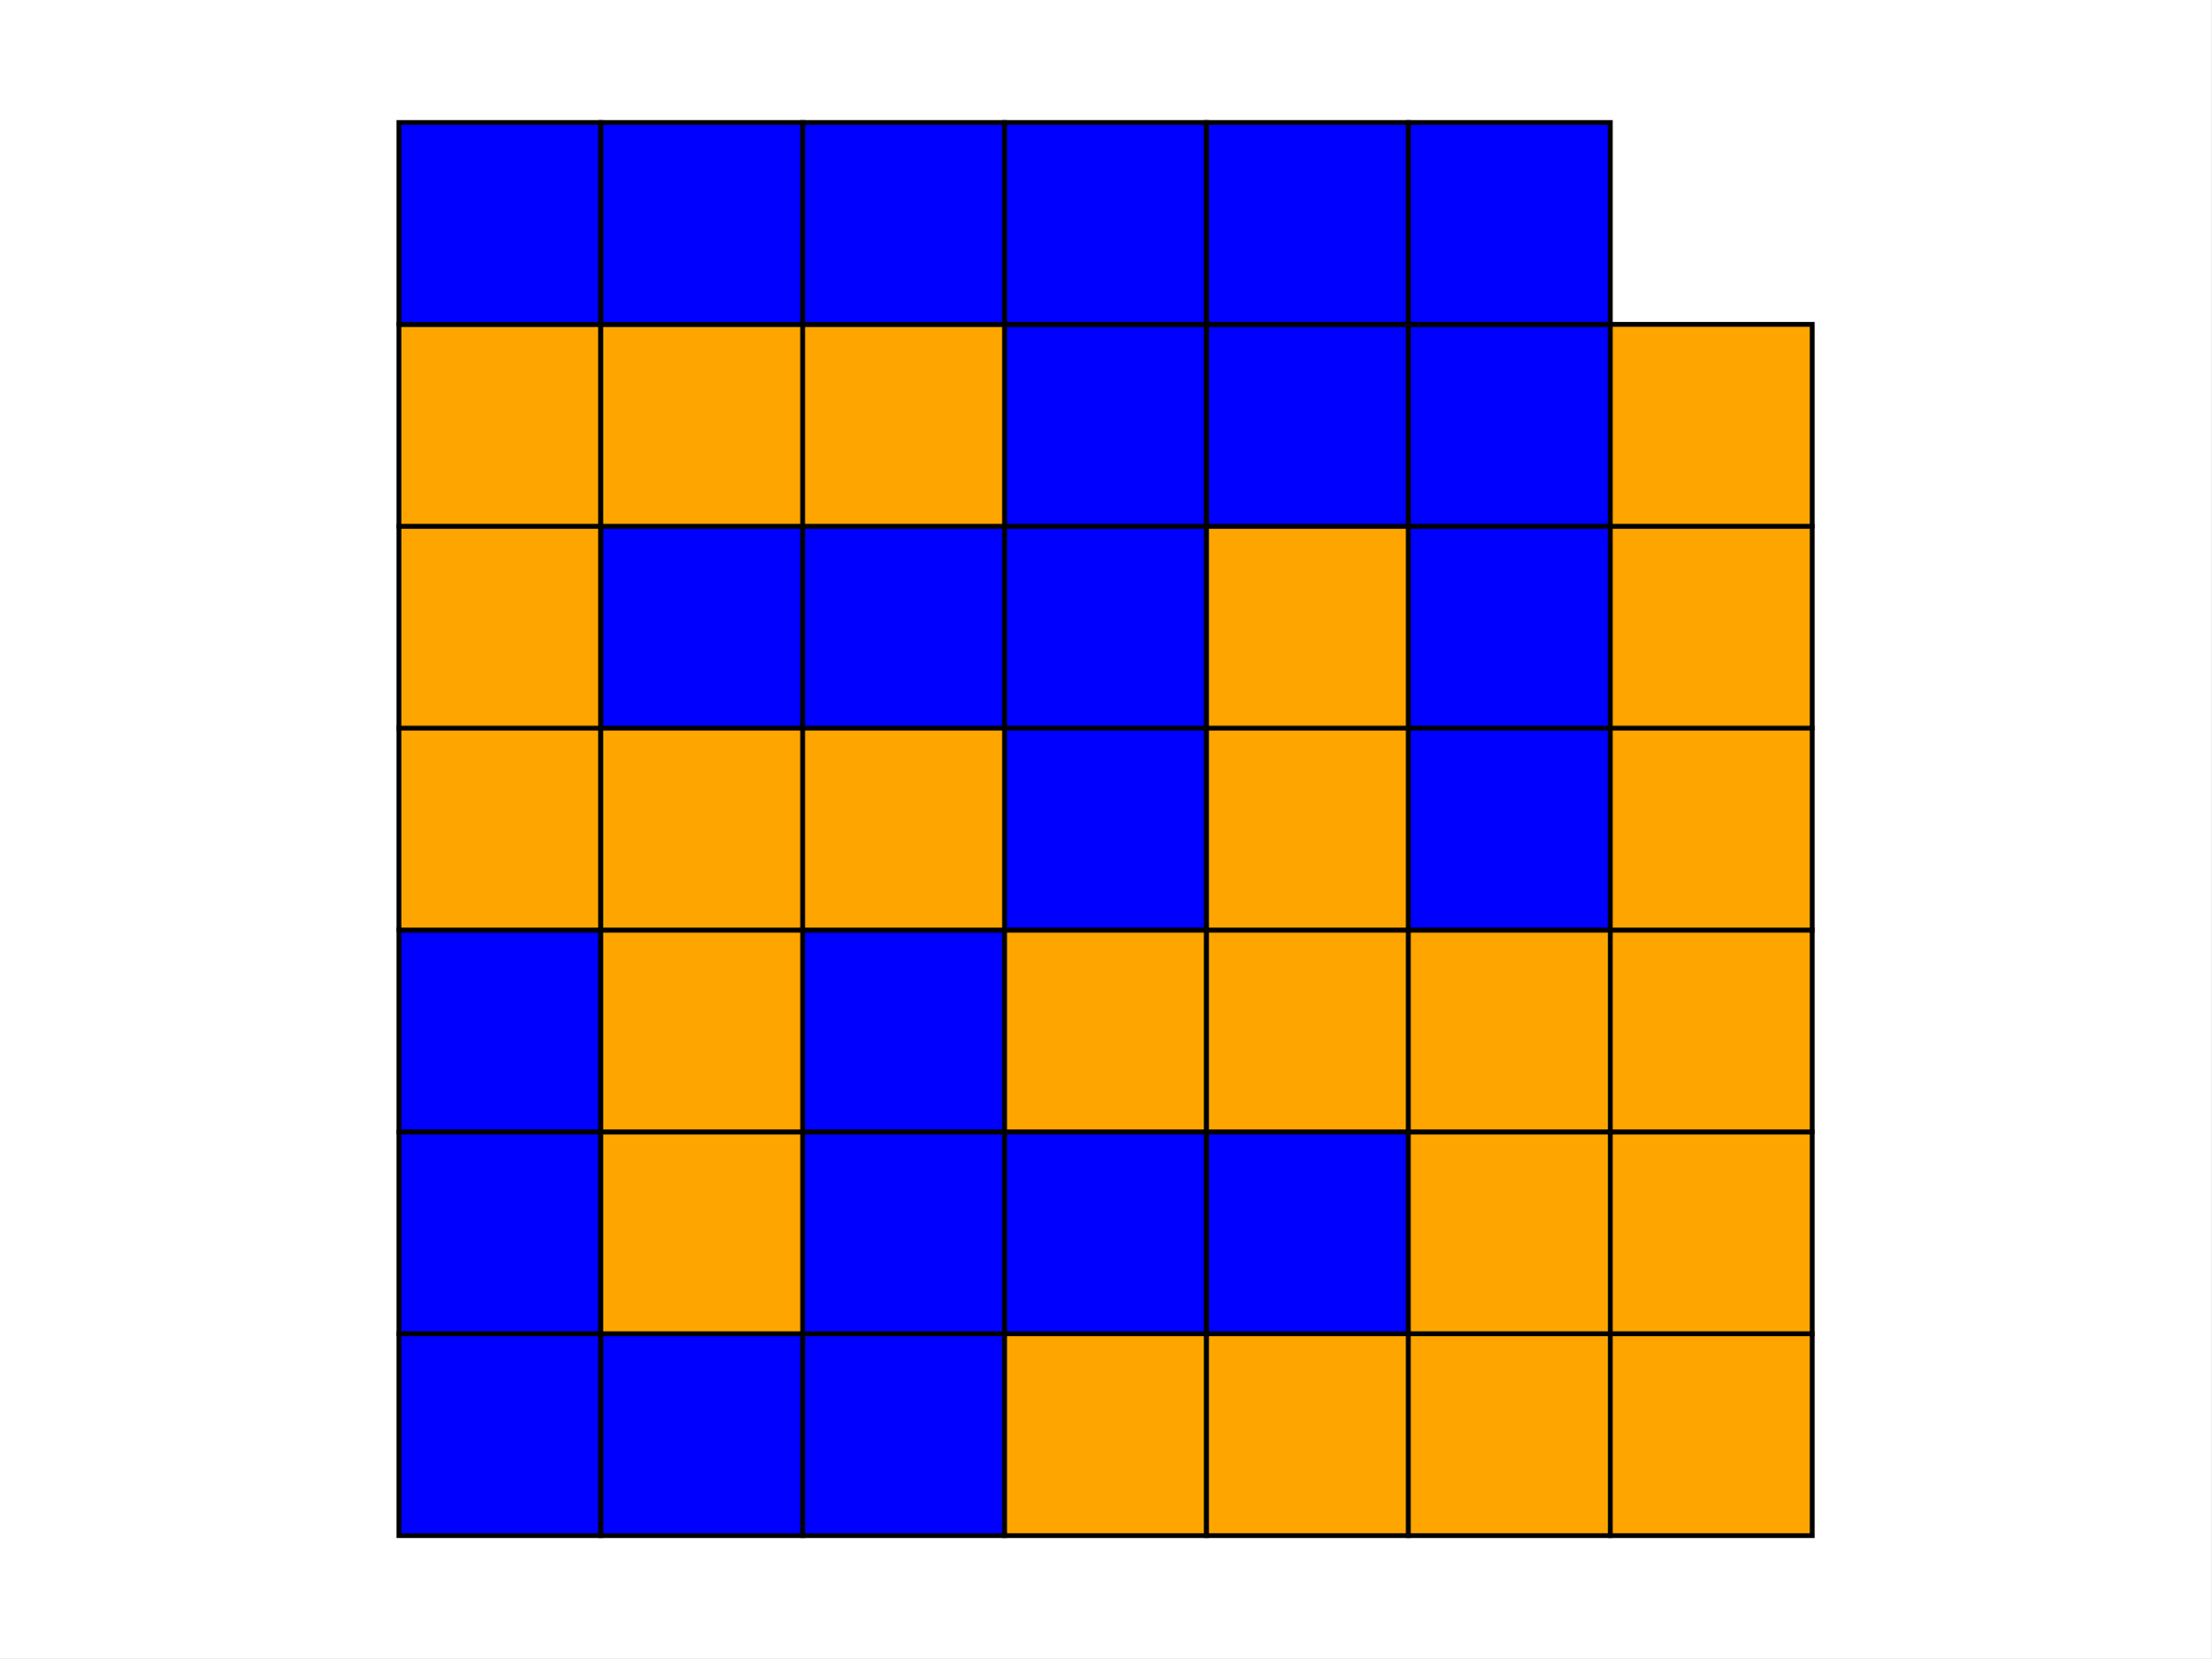
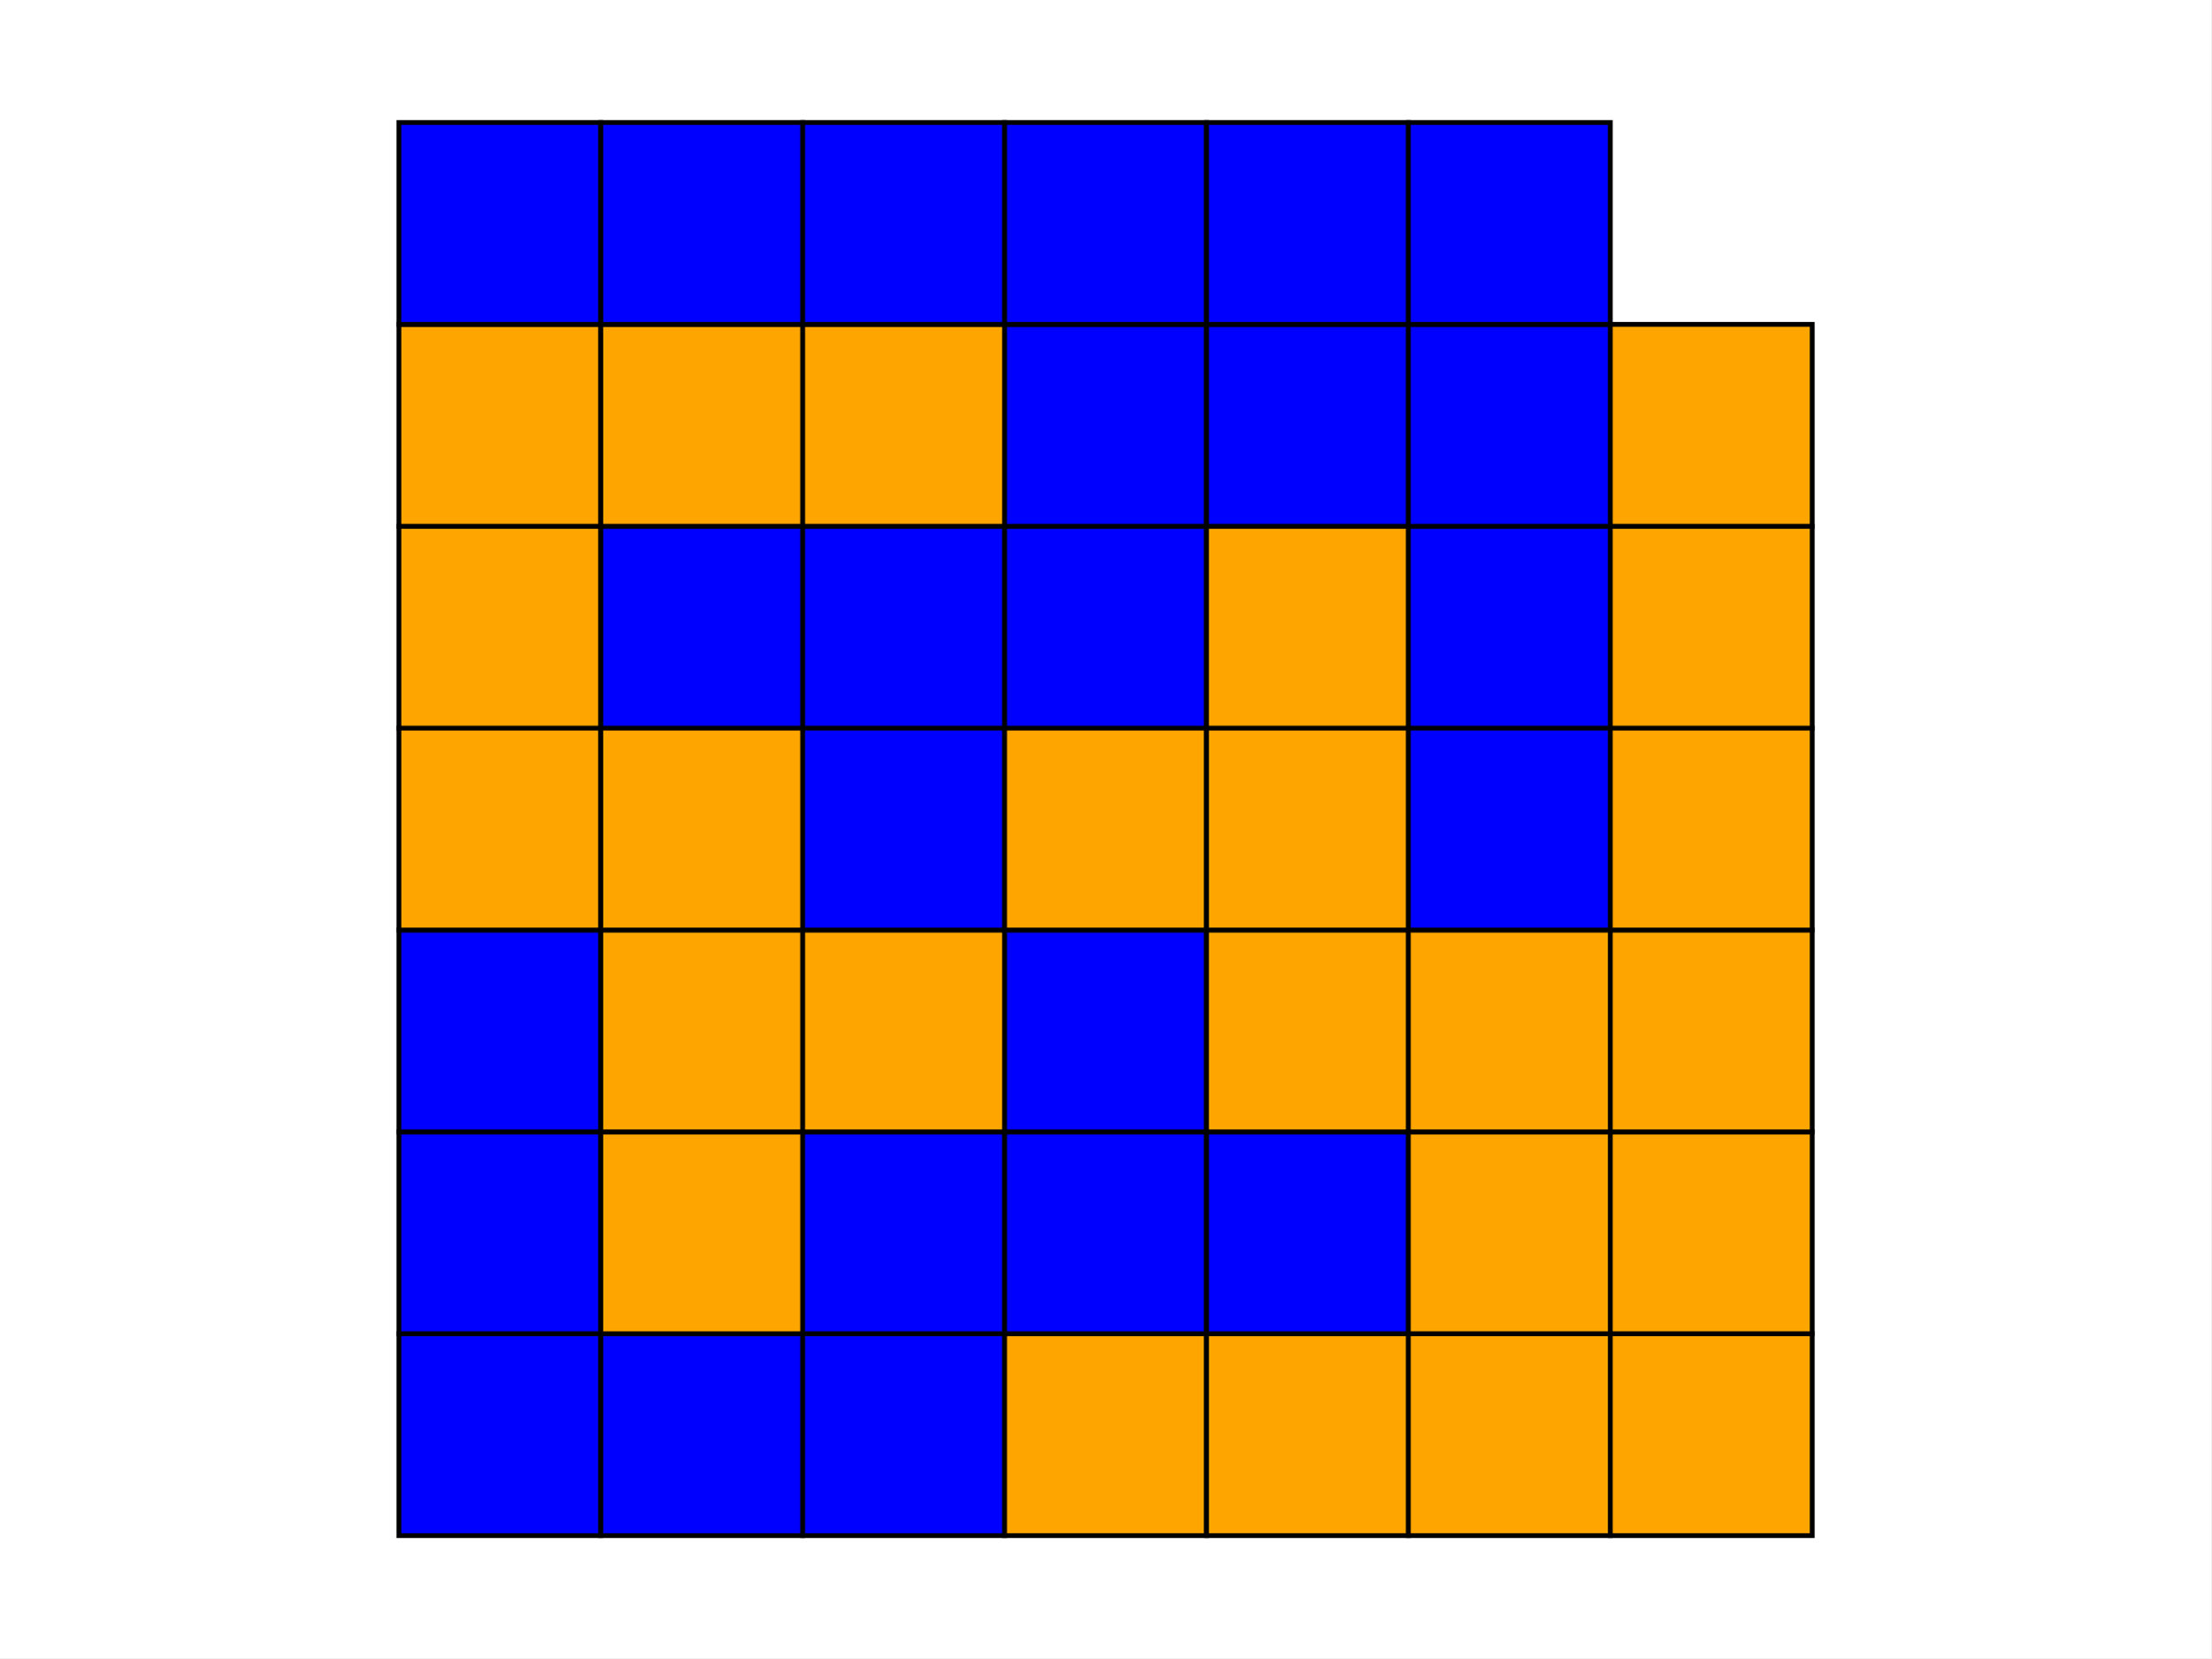
<svg xmlns="http://www.w3.org/2000/svg" width="460.8pt" height="345.6pt" viewBox="0 0 460.8 345.6" version="1.1">
  <defs>
    <style type="text/css">*{stroke-linejoin: round; stroke-linecap: butt}</style>
  </defs>
  <g id="figure_1">
    <g id="patch_1">
      <path d="M 0 345.6  L 460.8 345.6  L 460.8 0  L 0 0  z " style="fill: #ffffff" />
    </g>
    <g id="axes_1">
      <g id="patch_2">
-         <path d="M 83.127 320.073  L 125.205 320.073  L 125.205 277.995  L 83.127 277.995  z " clip-path="url(#p3168b68400)" style="fill: #0000ff; stroke: #000000; stroke-linejoin: miter" />
+         <path d="M 83.127 320.073  L 125.205 320.073  L 125.205 277.995  L 83.127 277.995  z " clip-path="url(#pb3cf13d93c)" style="fill: #0000ff; stroke: #000000; stroke-linejoin: miter" />
      </g>
      <g id="patch_3">
-         <path d="M 83.127 277.995  L 125.205 277.995  L 125.205 235.917  L 83.127 235.917  z " clip-path="url(#p3168b68400)" style="fill: #0000ff; stroke: #000000; stroke-linejoin: miter" />
+         <path d="M 83.127 277.995  L 125.205 277.995  L 125.205 235.917  L 83.127 235.917  z " clip-path="url(#pb3cf13d93c)" style="fill: #0000ff; stroke: #000000; stroke-linejoin: miter" />
      </g>
      <g id="patch_4">
-         <path d="M 83.127 235.917  L 125.205 235.917  L 125.205 193.839  L 83.127 193.839  z " clip-path="url(#p3168b68400)" style="fill: #0000ff; stroke: #000000; stroke-linejoin: miter" />
+         <path d="M 83.127 235.917  L 125.205 235.917  L 125.205 193.839  L 83.127 193.839  z " clip-path="url(#pb3cf13d93c)" style="fill: #0000ff; stroke: #000000; stroke-linejoin: miter" />
      </g>
      <g id="patch_5">
-         <path d="M 83.127 193.839  L 125.205 193.839  L 125.205 151.761  L 83.127 151.761  z " clip-path="url(#p3168b68400)" style="fill: #ffa500; stroke: #000000; stroke-linejoin: miter" />
+         <path d="M 83.127 193.839  L 125.205 193.839  L 125.205 151.761  L 83.127 151.761  z " clip-path="url(#pb3cf13d93c)" style="fill: #ffa500; stroke: #000000; stroke-linejoin: miter" />
      </g>
      <g id="patch_6">
-         <path d="M 83.127 151.761  L 125.205 151.761  L 125.205 109.683  L 83.127 109.683  z " clip-path="url(#p3168b68400)" style="fill: #ffa500; stroke: #000000; stroke-linejoin: miter" />
+         <path d="M 83.127 151.761  L 125.205 151.761  L 125.205 109.683  L 83.127 109.683  z " clip-path="url(#pb3cf13d93c)" style="fill: #ffa500; stroke: #000000; stroke-linejoin: miter" />
      </g>
      <g id="patch_7">
-         <path d="M 83.127 109.683  L 125.205 109.683  L 125.205 67.605  L 83.127 67.605  z " clip-path="url(#p3168b68400)" style="fill: #ffa500; stroke: #000000; stroke-linejoin: miter" />
+         <path d="M 83.127 109.683  L 125.205 109.683  L 125.205 67.605  L 83.127 67.605  z " clip-path="url(#pb3cf13d93c)" style="fill: #ffa500; stroke: #000000; stroke-linejoin: miter" />
      </g>
      <g id="patch_8">
-         <path d="M 83.127 67.605  L 125.205 67.605  L 125.205 25.527  L 83.127 25.527  z " clip-path="url(#p3168b68400)" style="fill: #0000ff; stroke: #000000; stroke-linejoin: miter" />
+         <path d="M 83.127 67.605  L 125.205 67.605  L 125.205 25.527  L 83.127 25.527  z " clip-path="url(#pb3cf13d93c)" style="fill: #0000ff; stroke: #000000; stroke-linejoin: miter" />
      </g>
      <g id="patch_9">
-         <path d="M 125.205 320.073  L 167.283 320.073  L 167.283 277.995  L 125.205 277.995  z " clip-path="url(#p3168b68400)" style="fill: #0000ff; stroke: #000000; stroke-linejoin: miter" />
+         <path d="M 125.205 320.073  L 167.283 320.073  L 167.283 277.995  L 125.205 277.995  z " clip-path="url(#pb3cf13d93c)" style="fill: #0000ff; stroke: #000000; stroke-linejoin: miter" />
      </g>
      <g id="patch_10">
-         <path d="M 125.205 277.995  L 167.283 277.995  L 167.283 235.917  L 125.205 235.917  z " clip-path="url(#p3168b68400)" style="fill: #ffa500; stroke: #000000; stroke-linejoin: miter" />
+         <path d="M 125.205 277.995  L 167.283 277.995  L 167.283 235.917  L 125.205 235.917  z " clip-path="url(#pb3cf13d93c)" style="fill: #ffa500; stroke: #000000; stroke-linejoin: miter" />
      </g>
      <g id="patch_11">
-         <path d="M 125.205 235.917  L 167.283 235.917  L 167.283 193.839  L 125.205 193.839  z " clip-path="url(#p3168b68400)" style="fill: #ffa500; stroke: #000000; stroke-linejoin: miter" />
+         <path d="M 125.205 235.917  L 167.283 235.917  L 167.283 193.839  L 125.205 193.839  z " clip-path="url(#pb3cf13d93c)" style="fill: #ffa500; stroke: #000000; stroke-linejoin: miter" />
      </g>
      <g id="patch_12">
-         <path d="M 125.205 193.839  L 167.283 193.839  L 167.283 151.761  L 125.205 151.761  z " clip-path="url(#p3168b68400)" style="fill: #ffa500; stroke: #000000; stroke-linejoin: miter" />
+         <path d="M 125.205 193.839  L 167.283 193.839  L 167.283 151.761  L 125.205 151.761  z " clip-path="url(#pb3cf13d93c)" style="fill: #ffa500; stroke: #000000; stroke-linejoin: miter" />
      </g>
      <g id="patch_13">
-         <path d="M 125.205 151.761  L 167.283 151.761  L 167.283 109.683  L 125.205 109.683  z " clip-path="url(#p3168b68400)" style="fill: #0000ff; stroke: #000000; stroke-linejoin: miter" />
+         <path d="M 125.205 151.761  L 167.283 151.761  L 167.283 109.683  L 125.205 109.683  z " clip-path="url(#pb3cf13d93c)" style="fill: #0000ff; stroke: #000000; stroke-linejoin: miter" />
      </g>
      <g id="patch_14">
-         <path d="M 125.205 109.683  L 167.283 109.683  L 167.283 67.605  L 125.205 67.605  z " clip-path="url(#p3168b68400)" style="fill: #ffa500; stroke: #000000; stroke-linejoin: miter" />
+         <path d="M 125.205 109.683  L 167.283 109.683  L 167.283 67.605  L 125.205 67.605  z " clip-path="url(#pb3cf13d93c)" style="fill: #ffa500; stroke: #000000; stroke-linejoin: miter" />
      </g>
      <g id="patch_15">
-         <path d="M 125.205 67.605  L 167.283 67.605  L 167.283 25.527  L 125.205 25.527  z " clip-path="url(#p3168b68400)" style="fill: #0000ff; stroke: #000000; stroke-linejoin: miter" />
+         <path d="M 125.205 67.605  L 167.283 67.605  L 167.283 25.527  L 125.205 25.527  z " clip-path="url(#pb3cf13d93c)" style="fill: #0000ff; stroke: #000000; stroke-linejoin: miter" />
      </g>
      <g id="patch_16">
-         <path d="M 167.283 320.073  L 209.361 320.073  L 209.361 277.995  L 167.283 277.995  z " clip-path="url(#p3168b68400)" style="fill: #0000ff; stroke: #000000; stroke-linejoin: miter" />
+         <path d="M 167.283 320.073  L 209.361 320.073  L 209.361 277.995  L 167.283 277.995  z " clip-path="url(#pb3cf13d93c)" style="fill: #0000ff; stroke: #000000; stroke-linejoin: miter" />
      </g>
      <g id="patch_17">
-         <path d="M 167.283 277.995  L 209.361 277.995  L 209.361 235.917  L 167.283 235.917  z " clip-path="url(#p3168b68400)" style="fill: #0000ff; stroke: #000000; stroke-linejoin: miter" />
+         <path d="M 167.283 277.995  L 209.361 277.995  L 209.361 235.917  L 167.283 235.917  z " clip-path="url(#pb3cf13d93c)" style="fill: #0000ff; stroke: #000000; stroke-linejoin: miter" />
      </g>
      <g id="patch_18">
-         <path d="M 167.283 235.917  L 209.361 235.917  L 209.361 193.839  L 167.283 193.839  z " clip-path="url(#p3168b68400)" style="fill: #0000ff; stroke: #000000; stroke-linejoin: miter" />
+         <path d="M 167.283 235.917  L 209.361 235.917  L 209.361 193.839  L 167.283 193.839  z " clip-path="url(#pb3cf13d93c)" style="fill: #ffa500; stroke: #000000; stroke-linejoin: miter" />
      </g>
      <g id="patch_19">
-         <path d="M 167.283 193.839  L 209.361 193.839  L 209.361 151.761  L 167.283 151.761  z " clip-path="url(#p3168b68400)" style="fill: #ffa500; stroke: #000000; stroke-linejoin: miter" />
+         <path d="M 167.283 193.839  L 209.361 193.839  L 209.361 151.761  L 167.283 151.761  z " clip-path="url(#pb3cf13d93c)" style="fill: #0000ff; stroke: #000000; stroke-linejoin: miter" />
      </g>
      <g id="patch_20">
-         <path d="M 167.283 151.761  L 209.361 151.761  L 209.361 109.683  L 167.283 109.683  z " clip-path="url(#p3168b68400)" style="fill: #0000ff; stroke: #000000; stroke-linejoin: miter" />
+         <path d="M 167.283 151.761  L 209.361 151.761  L 209.361 109.683  L 167.283 109.683  z " clip-path="url(#pb3cf13d93c)" style="fill: #0000ff; stroke: #000000; stroke-linejoin: miter" />
      </g>
      <g id="patch_21">
-         <path d="M 167.283 109.683  L 209.361 109.683  L 209.361 67.605  L 167.283 67.605  z " clip-path="url(#p3168b68400)" style="fill: #ffa500; stroke: #000000; stroke-linejoin: miter" />
+         <path d="M 167.283 109.683  L 209.361 109.683  L 209.361 67.605  L 167.283 67.605  z " clip-path="url(#pb3cf13d93c)" style="fill: #ffa500; stroke: #000000; stroke-linejoin: miter" />
      </g>
      <g id="patch_22">
-         <path d="M 167.283 67.605  L 209.361 67.605  L 209.361 25.527  L 167.283 25.527  z " clip-path="url(#p3168b68400)" style="fill: #0000ff; stroke: #000000; stroke-linejoin: miter" />
+         <path d="M 167.283 67.605  L 209.361 67.605  L 209.361 25.527  L 167.283 25.527  z " clip-path="url(#pb3cf13d93c)" style="fill: #0000ff; stroke: #000000; stroke-linejoin: miter" />
      </g>
      <g id="patch_23">
-         <path d="M 209.361 320.073  L 251.439 320.073  L 251.439 277.995  L 209.361 277.995  z " clip-path="url(#p3168b68400)" style="fill: #ffa500; stroke: #000000; stroke-linejoin: miter" />
+         <path d="M 209.361 320.073  L 251.439 320.073  L 251.439 277.995  L 209.361 277.995  z " clip-path="url(#pb3cf13d93c)" style="fill: #ffa500; stroke: #000000; stroke-linejoin: miter" />
      </g>
      <g id="patch_24">
-         <path d="M 209.361 277.995  L 251.439 277.995  L 251.439 235.917  L 209.361 235.917  z " clip-path="url(#p3168b68400)" style="fill: #0000ff; stroke: #000000; stroke-linejoin: miter" />
+         <path d="M 209.361 277.995  L 251.439 277.995  L 251.439 235.917  L 209.361 235.917  z " clip-path="url(#pb3cf13d93c)" style="fill: #0000ff; stroke: #000000; stroke-linejoin: miter" />
      </g>
      <g id="patch_25">
-         <path d="M 209.361 235.917  L 251.439 235.917  L 251.439 193.839  L 209.361 193.839  z " clip-path="url(#p3168b68400)" style="fill: #ffa500; stroke: #000000; stroke-linejoin: miter" />
+         <path d="M 209.361 235.917  L 251.439 235.917  L 251.439 193.839  L 209.361 193.839  z " clip-path="url(#pb3cf13d93c)" style="fill: #0000ff; stroke: #000000; stroke-linejoin: miter" />
      </g>
      <g id="patch_26">
-         <path d="M 209.361 193.839  L 251.439 193.839  L 251.439 151.761  L 209.361 151.761  z " clip-path="url(#p3168b68400)" style="fill: #0000ff; stroke: #000000; stroke-linejoin: miter" />
+         <path d="M 209.361 193.839  L 251.439 193.839  L 251.439 151.761  L 209.361 151.761  z " clip-path="url(#pb3cf13d93c)" style="fill: #ffa500; stroke: #000000; stroke-linejoin: miter" />
      </g>
      <g id="patch_27">
-         <path d="M 209.361 151.761  L 251.439 151.761  L 251.439 109.683  L 209.361 109.683  z " clip-path="url(#p3168b68400)" style="fill: #0000ff; stroke: #000000; stroke-linejoin: miter" />
+         <path d="M 209.361 151.761  L 251.439 151.761  L 251.439 109.683  L 209.361 109.683  z " clip-path="url(#pb3cf13d93c)" style="fill: #0000ff; stroke: #000000; stroke-linejoin: miter" />
      </g>
      <g id="patch_28">
-         <path d="M 209.361 109.683  L 251.439 109.683  L 251.439 67.605  L 209.361 67.605  z " clip-path="url(#p3168b68400)" style="fill: #0000ff; stroke: #000000; stroke-linejoin: miter" />
+         <path d="M 209.361 109.683  L 251.439 109.683  L 251.439 67.605  L 209.361 67.605  z " clip-path="url(#pb3cf13d93c)" style="fill: #0000ff; stroke: #000000; stroke-linejoin: miter" />
      </g>
      <g id="patch_29">
-         <path d="M 209.361 67.605  L 251.439 67.605  L 251.439 25.527  L 209.361 25.527  z " clip-path="url(#p3168b68400)" style="fill: #0000ff; stroke: #000000; stroke-linejoin: miter" />
+         <path d="M 209.361 67.605  L 251.439 67.605  L 251.439 25.527  L 209.361 25.527  z " clip-path="url(#pb3cf13d93c)" style="fill: #0000ff; stroke: #000000; stroke-linejoin: miter" />
      </g>
      <g id="patch_30">
-         <path d="M 251.439 320.073  L 293.517 320.073  L 293.517 277.995  L 251.439 277.995  z " clip-path="url(#p3168b68400)" style="fill: #ffa500; stroke: #000000; stroke-linejoin: miter" />
+         <path d="M 251.439 320.073  L 293.517 320.073  L 293.517 277.995  L 251.439 277.995  z " clip-path="url(#pb3cf13d93c)" style="fill: #ffa500; stroke: #000000; stroke-linejoin: miter" />
      </g>
      <g id="patch_31">
-         <path d="M 251.439 277.995  L 293.517 277.995  L 293.517 235.917  L 251.439 235.917  z " clip-path="url(#p3168b68400)" style="fill: #0000ff; stroke: #000000; stroke-linejoin: miter" />
+         <path d="M 251.439 277.995  L 293.517 277.995  L 293.517 235.917  L 251.439 235.917  z " clip-path="url(#pb3cf13d93c)" style="fill: #0000ff; stroke: #000000; stroke-linejoin: miter" />
      </g>
      <g id="patch_32">
-         <path d="M 251.439 235.917  L 293.517 235.917  L 293.517 193.839  L 251.439 193.839  z " clip-path="url(#p3168b68400)" style="fill: #ffa500; stroke: #000000; stroke-linejoin: miter" />
+         <path d="M 251.439 235.917  L 293.517 235.917  L 293.517 193.839  L 251.439 193.839  z " clip-path="url(#pb3cf13d93c)" style="fill: #ffa500; stroke: #000000; stroke-linejoin: miter" />
      </g>
      <g id="patch_33">
-         <path d="M 251.439 193.839  L 293.517 193.839  L 293.517 151.761  L 251.439 151.761  z " clip-path="url(#p3168b68400)" style="fill: #ffa500; stroke: #000000; stroke-linejoin: miter" />
+         <path d="M 251.439 193.839  L 293.517 193.839  L 293.517 151.761  L 251.439 151.761  z " clip-path="url(#pb3cf13d93c)" style="fill: #ffa500; stroke: #000000; stroke-linejoin: miter" />
      </g>
      <g id="patch_34">
-         <path d="M 251.439 151.761  L 293.517 151.761  L 293.517 109.683  L 251.439 109.683  z " clip-path="url(#p3168b68400)" style="fill: #ffa500; stroke: #000000; stroke-linejoin: miter" />
+         <path d="M 251.439 151.761  L 293.517 151.761  L 293.517 109.683  L 251.439 109.683  z " clip-path="url(#pb3cf13d93c)" style="fill: #ffa500; stroke: #000000; stroke-linejoin: miter" />
      </g>
      <g id="patch_35">
-         <path d="M 251.439 109.683  L 293.517 109.683  L 293.517 67.605  L 251.439 67.605  z " clip-path="url(#p3168b68400)" style="fill: #0000ff; stroke: #000000; stroke-linejoin: miter" />
+         <path d="M 251.439 109.683  L 293.517 109.683  L 293.517 67.605  L 251.439 67.605  z " clip-path="url(#pb3cf13d93c)" style="fill: #0000ff; stroke: #000000; stroke-linejoin: miter" />
      </g>
      <g id="patch_36">
-         <path d="M 251.439 67.605  L 293.517 67.605  L 293.517 25.527  L 251.439 25.527  z " clip-path="url(#p3168b68400)" style="fill: #0000ff; stroke: #000000; stroke-linejoin: miter" />
+         <path d="M 251.439 67.605  L 293.517 67.605  L 293.517 25.527  L 251.439 25.527  z " clip-path="url(#pb3cf13d93c)" style="fill: #0000ff; stroke: #000000; stroke-linejoin: miter" />
      </g>
      <g id="patch_37">
-         <path d="M 293.517 320.073  L 335.595 320.073  L 335.595 277.995  L 293.517 277.995  z " clip-path="url(#p3168b68400)" style="fill: #ffa500; stroke: #000000; stroke-linejoin: miter" />
+         <path d="M 293.517 320.073  L 335.595 320.073  L 335.595 277.995  L 293.517 277.995  z " clip-path="url(#pb3cf13d93c)" style="fill: #ffa500; stroke: #000000; stroke-linejoin: miter" />
      </g>
      <g id="patch_38">
-         <path d="M 293.517 277.995  L 335.595 277.995  L 335.595 235.917  L 293.517 235.917  z " clip-path="url(#p3168b68400)" style="fill: #ffa500; stroke: #000000; stroke-linejoin: miter" />
+         <path d="M 293.517 277.995  L 335.595 277.995  L 335.595 235.917  L 293.517 235.917  z " clip-path="url(#pb3cf13d93c)" style="fill: #ffa500; stroke: #000000; stroke-linejoin: miter" />
      </g>
      <g id="patch_39">
-         <path d="M 293.517 235.917  L 335.595 235.917  L 335.595 193.839  L 293.517 193.839  z " clip-path="url(#p3168b68400)" style="fill: #ffa500; stroke: #000000; stroke-linejoin: miter" />
+         <path d="M 293.517 235.917  L 335.595 235.917  L 335.595 193.839  L 293.517 193.839  z " clip-path="url(#pb3cf13d93c)" style="fill: #ffa500; stroke: #000000; stroke-linejoin: miter" />
      </g>
      <g id="patch_40">
-         <path d="M 293.517 193.839  L 335.595 193.839  L 335.595 151.761  L 293.517 151.761  z " clip-path="url(#p3168b68400)" style="fill: #0000ff; stroke: #000000; stroke-linejoin: miter" />
+         <path d="M 293.517 193.839  L 335.595 193.839  L 335.595 151.761  L 293.517 151.761  z " clip-path="url(#pb3cf13d93c)" style="fill: #0000ff; stroke: #000000; stroke-linejoin: miter" />
      </g>
      <g id="patch_41">
-         <path d="M 293.517 151.761  L 335.595 151.761  L 335.595 109.683  L 293.517 109.683  z " clip-path="url(#p3168b68400)" style="fill: #0000ff; stroke: #000000; stroke-linejoin: miter" />
+         <path d="M 293.517 151.761  L 335.595 151.761  L 335.595 109.683  L 293.517 109.683  z " clip-path="url(#pb3cf13d93c)" style="fill: #0000ff; stroke: #000000; stroke-linejoin: miter" />
      </g>
      <g id="patch_42">
-         <path d="M 293.517 109.683  L 335.595 109.683  L 335.595 67.605  L 293.517 67.605  z " clip-path="url(#p3168b68400)" style="fill: #0000ff; stroke: #000000; stroke-linejoin: miter" />
+         <path d="M 293.517 109.683  L 335.595 109.683  L 335.595 67.605  L 293.517 67.605  z " clip-path="url(#pb3cf13d93c)" style="fill: #0000ff; stroke: #000000; stroke-linejoin: miter" />
      </g>
      <g id="patch_43">
-         <path d="M 293.517 67.605  L 335.595 67.605  L 335.595 25.527  L 293.517 25.527  z " clip-path="url(#p3168b68400)" style="fill: #0000ff; stroke: #000000; stroke-linejoin: miter" />
+         <path d="M 293.517 67.605  L 335.595 67.605  L 335.595 25.527  L 293.517 25.527  z " clip-path="url(#pb3cf13d93c)" style="fill: #0000ff; stroke: #000000; stroke-linejoin: miter" />
      </g>
      <g id="patch_44">
-         <path d="M 335.595 320.073  L 377.673 320.073  L 377.673 277.995  L 335.595 277.995  z " clip-path="url(#p3168b68400)" style="fill: #ffa500; stroke: #000000; stroke-linejoin: miter" />
+         <path d="M 335.595 320.073  L 377.673 320.073  L 377.673 277.995  L 335.595 277.995  z " clip-path="url(#pb3cf13d93c)" style="fill: #ffa500; stroke: #000000; stroke-linejoin: miter" />
      </g>
      <g id="patch_45">
-         <path d="M 335.595 277.995  L 377.673 277.995  L 377.673 235.917  L 335.595 235.917  z " clip-path="url(#p3168b68400)" style="fill: #ffa500; stroke: #000000; stroke-linejoin: miter" />
+         <path d="M 335.595 277.995  L 377.673 277.995  L 377.673 235.917  L 335.595 235.917  z " clip-path="url(#pb3cf13d93c)" style="fill: #ffa500; stroke: #000000; stroke-linejoin: miter" />
      </g>
      <g id="patch_46">
-         <path d="M 335.595 235.917  L 377.673 235.917  L 377.673 193.839  L 335.595 193.839  z " clip-path="url(#p3168b68400)" style="fill: #ffa500; stroke: #000000; stroke-linejoin: miter" />
+         <path d="M 335.595 235.917  L 377.673 235.917  L 377.673 193.839  L 335.595 193.839  z " clip-path="url(#pb3cf13d93c)" style="fill: #ffa500; stroke: #000000; stroke-linejoin: miter" />
      </g>
      <g id="patch_47">
-         <path d="M 335.595 193.839  L 377.673 193.839  L 377.673 151.761  L 335.595 151.761  z " clip-path="url(#p3168b68400)" style="fill: #ffa500; stroke: #000000; stroke-linejoin: miter" />
+         <path d="M 335.595 193.839  L 377.673 193.839  L 377.673 151.761  L 335.595 151.761  z " clip-path="url(#pb3cf13d93c)" style="fill: #ffa500; stroke: #000000; stroke-linejoin: miter" />
      </g>
      <g id="patch_48">
-         <path d="M 335.595 151.761  L 377.673 151.761  L 377.673 109.683  L 335.595 109.683  z " clip-path="url(#p3168b68400)" style="fill: #ffa500; stroke: #000000; stroke-linejoin: miter" />
+         <path d="M 335.595 151.761  L 377.673 151.761  L 377.673 109.683  L 335.595 109.683  z " clip-path="url(#pb3cf13d93c)" style="fill: #ffa500; stroke: #000000; stroke-linejoin: miter" />
      </g>
      <g id="patch_49">
-         <path d="M 335.595 109.683  L 377.673 109.683  L 377.673 67.605  L 335.595 67.605  z " clip-path="url(#p3168b68400)" style="fill: #ffa500; stroke: #000000; stroke-linejoin: miter" />
+         <path d="M 335.595 109.683  L 377.673 109.683  L 377.673 67.605  L 335.595 67.605  z " clip-path="url(#pb3cf13d93c)" style="fill: #ffa500; stroke: #000000; stroke-linejoin: miter" />
      </g>
    </g>
  </g>
  <defs>
-     <clipPath id="p3168b68400">
+     <clipPath id="pb3cf13d93c">
      <rect x="68.4" y="10.8" width="324" height="324" />
    </clipPath>
  </defs>
</svg>
